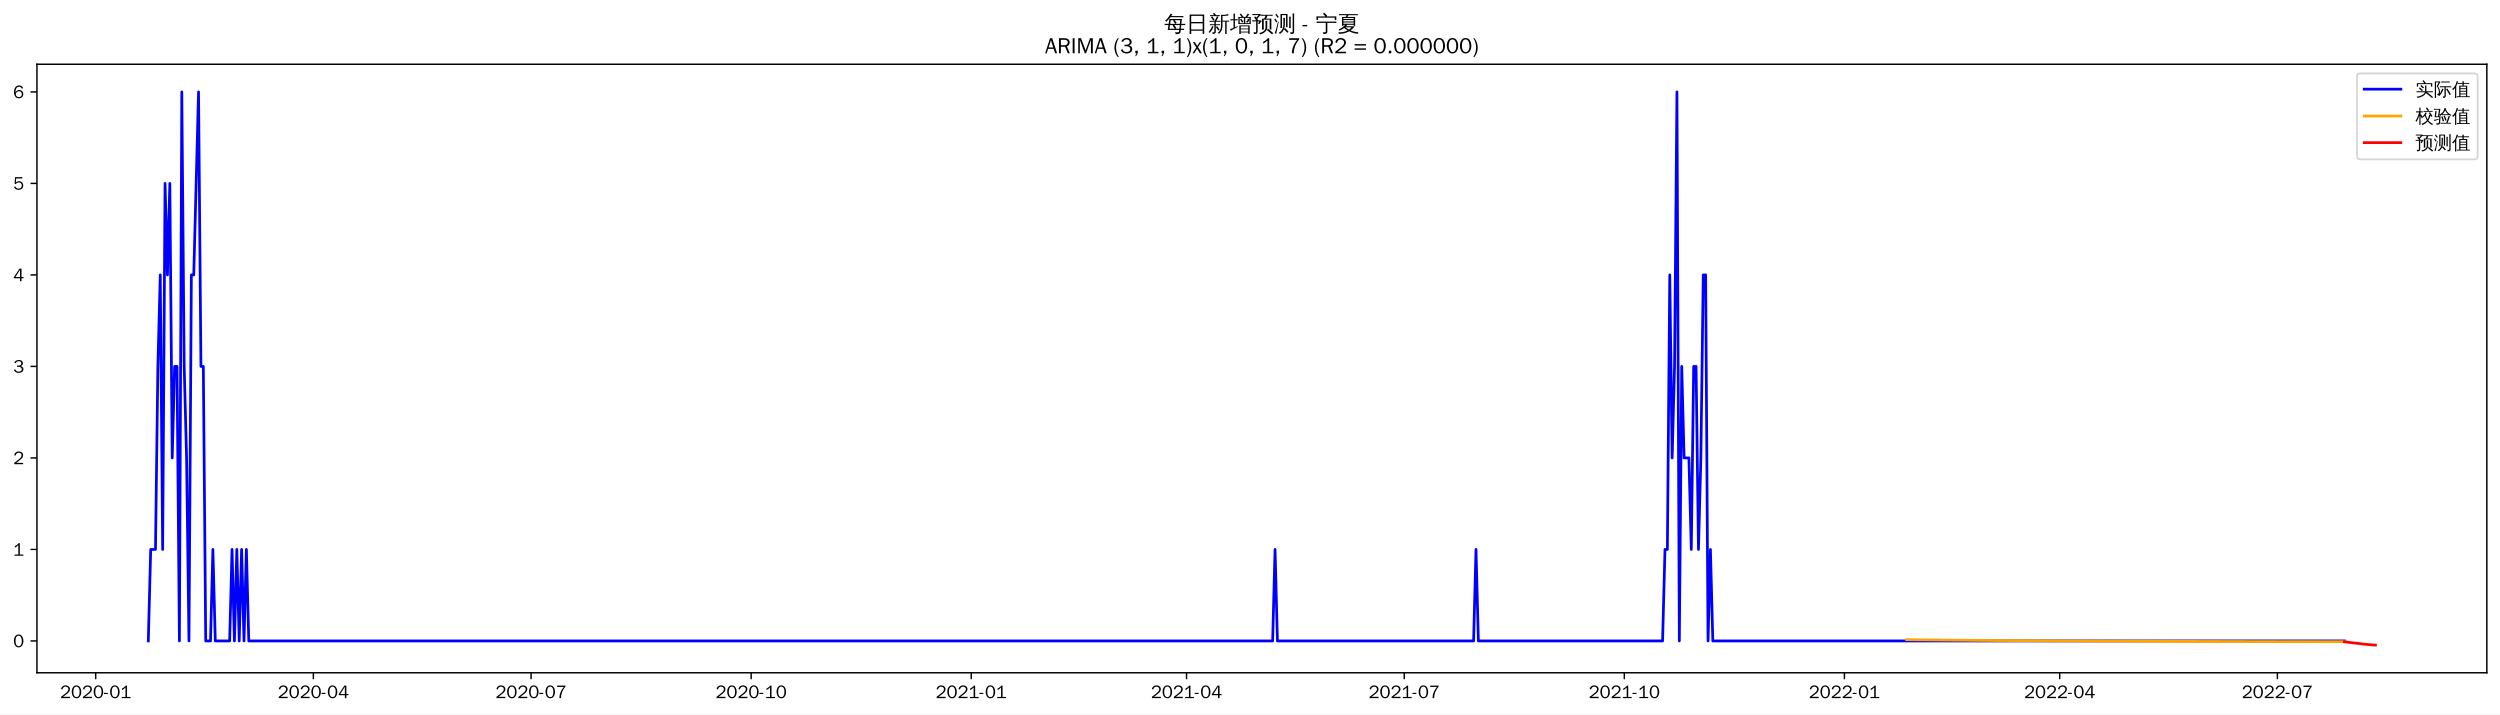
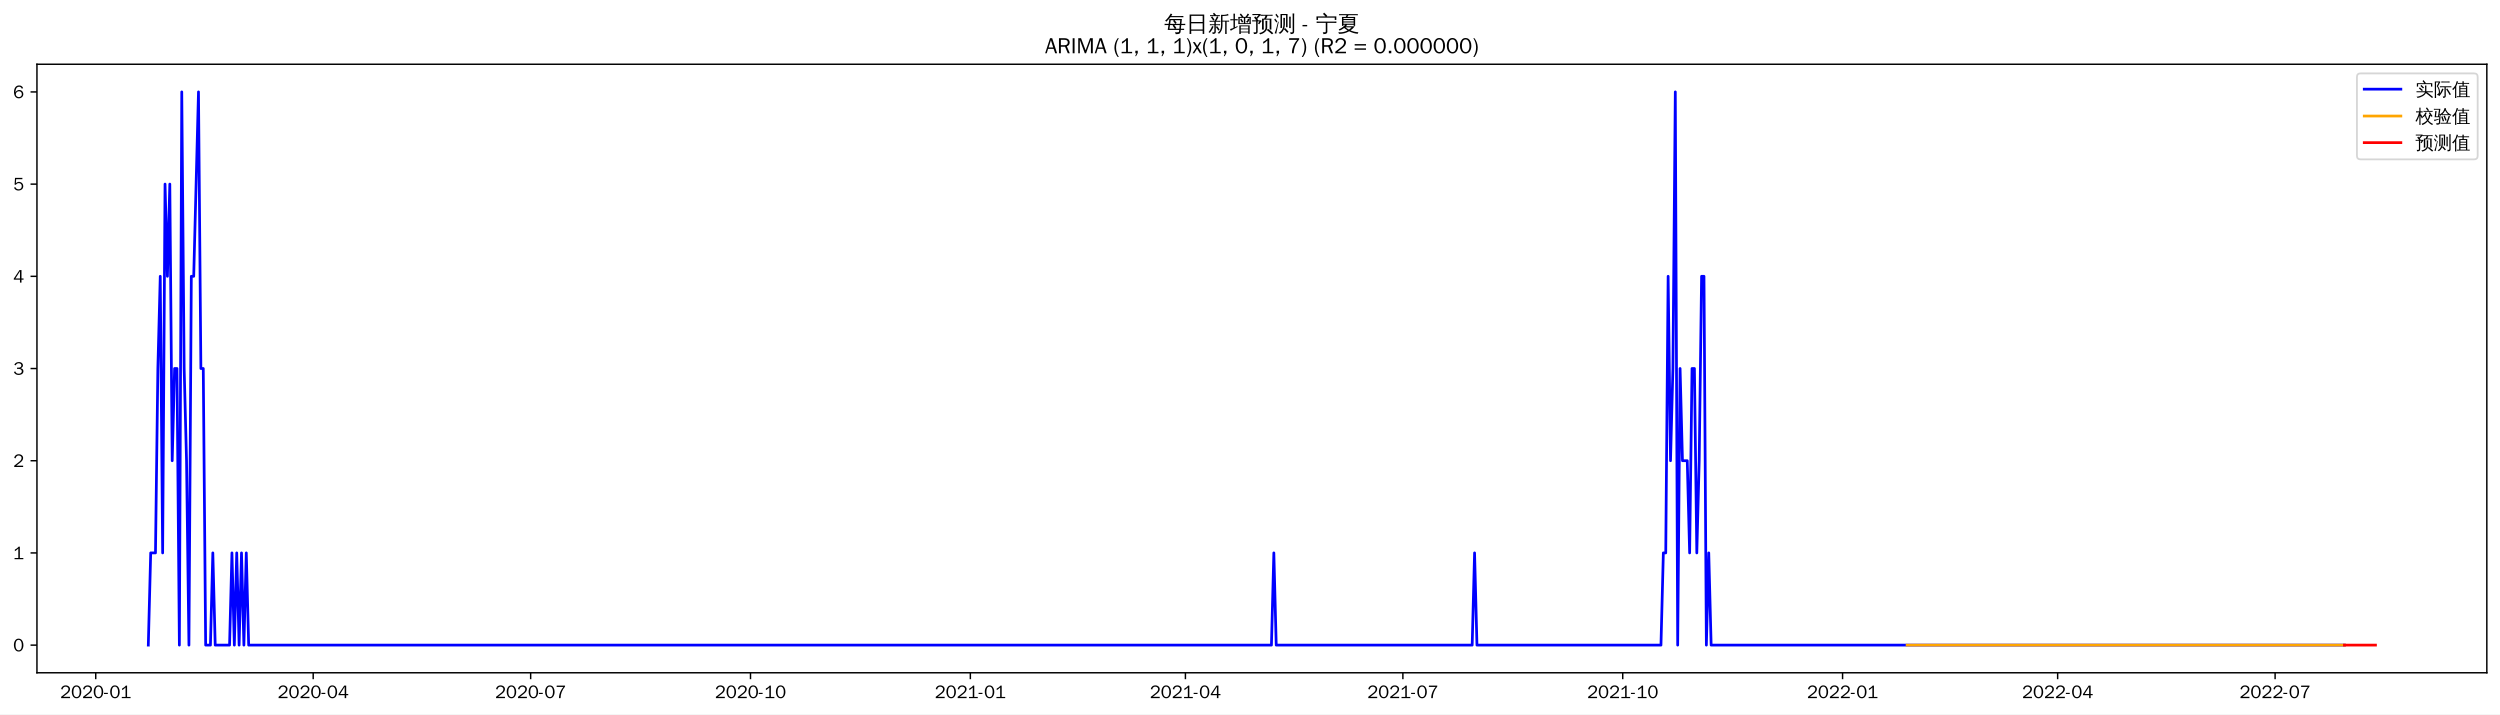
<svg xmlns="http://www.w3.org/2000/svg" xmlns:xlink="http://www.w3.org/1999/xlink" width="1366.597pt" height="390.478pt" viewBox="0 0 1366.597 390.478" version="1.1">
  <defs>
    <style type="text/css">*{stroke-linejoin: round; stroke-linecap: butt}</style>
  </defs>
  <g id="figure_1">
    <g id="patch_1">
      <path d="M 0 390.478  L 1366.597 390.478  L 1366.597 -0  L 0 -0  z " style="fill: #ffffff" />
    </g>
    <g id="axes_1">
      <g id="patch_2">
        <path d="M 20.197 367.761  L 1359.397 367.761  L 1359.397 35.121  L 20.197 35.121  z " style="fill: #ffffff" />
      </g>
      <g id="matplotlib.axis_1">
        <g id="xtick_1">
          <g id="line2d_1">
            <defs>
-               <path id="m7bf38923c6" d="M 0 0  L 0 3.5  " style="stroke: #000000; stroke-width: 0.8" />
+               <path id="mde7cb90174" d="M 0 0  L 0 3.5  " style="stroke: #000000; stroke-width: 0.8" />
            </defs>
            <g>
-               <use xlink:href="#m7bf38923c6" x="52.301" y="367.761" style="stroke: #000000; stroke-width: 0.8" />
+               <use xlink:href="#mde7cb90174" x="52.331" y="367.761" style="stroke: #000000; stroke-width: 0.8" />
            </g>
          </g>
          <g id="text_1">
-             <g transform="translate(32.81069 381.6173)scale(0.1 -0.1)">
+             <g transform="translate(32.84156 381.6173)scale(0.1 -0.1)">
              <defs>
                <path id="WenQuanYiZenHei-32" d="M 3488 0  L 369 0  L 369 456  L 2150 1850  Q 2931 2463 2931 3144  Q 2931 3619 2488 3863  Q 2231 4013 1931 4013  Q 1425 4013 1113 3619  Q 894 3356 881 3013  L 369 3169  Q 531 3981 1213 4300  Q 1544 4456 1950 4456  Q 2631 4456 3088 4044  L 3225 3888  L 3350 3706  Q 3481 3444 3481 3144  Q 3481 2313 2519 1569  L 1069 456  L 3488 456  L 3488 0  z " transform="scale(0.015625)" />
                <path id="WenQuanYiZenHei-30" d="M 3581 2175  Q 3581 1288 3169 638  Q 2713 -63 1938 -63  Q 1025 -63 563 831  Q 256 1425 256 2188  Q 256 3188 700 3819  Q 1138 4456 1888 4456  Q 2863 4456 3306 3500  Q 3581 2925 3581 2175  z M 3019 2100  Q 3019 3356 2500 3806  L 2350 3919  Q 2144 4031 1888 4031  Q 1100 4031 888 2956  Q 819 2625 819 2225  Q 819 1013 1338 569  Q 1588 356 1938 356  Q 2675 356 2925 1294  Q 3019 1663 3019 2100  z " transform="scale(0.015625)" />
                <path id="WenQuanYiZenHei-2d" d="M 1363 1444  L 0 1444  L 0 1844  L 1363 1844  L 1363 1444  z " transform="scale(0.015625)" />
                <path id="WenQuanYiZenHei-31" d="M 3556 0  L 488 0  L 488 406  L 1800 406  L 1800 3725  Q 1231 3125 588 2788  L 588 3338  Q 1456 3781 1931 4388  L 2331 4388  L 2331 406  L 3556 406  L 3556 0  z " transform="scale(0.015625)" />
              </defs>
              <use xlink:href="#WenQuanYiZenHei-32" />
              <use xlink:href="#WenQuanYiZenHei-30" x="59.961" />
              <use xlink:href="#WenQuanYiZenHei-32" x="119.922" />
              <use xlink:href="#WenQuanYiZenHei-30" x="179.883" />
              <use xlink:href="#WenQuanYiZenHei-2d" x="239.844" />
              <use xlink:href="#WenQuanYiZenHei-30" x="269.824" />
              <use xlink:href="#WenQuanYiZenHei-31" x="329.785" />
            </g>
          </g>
        </g>
        <g id="xtick_2">
          <g id="line2d_2">
            <g>
-               <use xlink:href="#m7bf38923c6" x="171.3" y="367.761" style="stroke: #000000; stroke-width: 0.8" />
+               <use xlink:href="#mde7cb90174" x="171.203" y="367.761" style="stroke: #000000; stroke-width: 0.8" />
            </g>
          </g>
          <g id="text_2">
-             <g transform="translate(151.81 381.6173)scale(0.1 -0.1)">
+             <g transform="translate(151.7132 381.6173)scale(0.1 -0.1)">
              <defs>
                <path id="WenQuanYiZenHei-34" d="M 3631 1025  L 2913 1025  L 2913 0  L 2381 0  L 2381 1025  L 219 1025  L 219 1388  L 2225 4388  L 2913 4388  L 2913 1444  L 3631 1444  L 3631 1025  z M 2381 1444  L 2381 3963  L 788 1444  L 2381 1444  z " transform="scale(0.015625)" />
              </defs>
              <use xlink:href="#WenQuanYiZenHei-32" />
              <use xlink:href="#WenQuanYiZenHei-30" x="59.961" />
              <use xlink:href="#WenQuanYiZenHei-32" x="119.922" />
              <use xlink:href="#WenQuanYiZenHei-30" x="179.883" />
              <use xlink:href="#WenQuanYiZenHei-2d" x="239.844" />
              <use xlink:href="#WenQuanYiZenHei-30" x="269.824" />
              <use xlink:href="#WenQuanYiZenHei-34" x="329.785" />
            </g>
          </g>
        </g>
        <g id="xtick_3">
          <g id="line2d_3">
            <g>
-               <use xlink:href="#m7bf38923c6" x="290.299" y="367.761" style="stroke: #000000; stroke-width: 0.8" />
+               <use xlink:href="#mde7cb90174" x="290.075" y="367.761" style="stroke: #000000; stroke-width: 0.8" />
            </g>
          </g>
          <g id="text_3">
-             <g transform="translate(270.8093 381.6173)scale(0.1 -0.1)">
+             <g transform="translate(270.5848 381.6173)scale(0.1 -0.1)">
              <defs>
                <path id="WenQuanYiZenHei-37" d="M 3400 4056  Q 1838 2175 1838 0  L 1275 0  Q 1269 1438 2056 2825  Q 2381 3400 2825 3913  L 444 3913  L 500 4388  L 3400 4388  L 3400 4056  z " transform="scale(0.015625)" />
              </defs>
              <use xlink:href="#WenQuanYiZenHei-32" />
              <use xlink:href="#WenQuanYiZenHei-30" x="59.961" />
              <use xlink:href="#WenQuanYiZenHei-32" x="119.922" />
              <use xlink:href="#WenQuanYiZenHei-30" x="179.883" />
              <use xlink:href="#WenQuanYiZenHei-2d" x="239.844" />
              <use xlink:href="#WenQuanYiZenHei-30" x="269.824" />
              <use xlink:href="#WenQuanYiZenHei-37" x="329.785" />
            </g>
          </g>
        </g>
        <g id="xtick_4">
          <g id="line2d_4">
            <g>
-               <use xlink:href="#m7bf38923c6" x="410.606" y="367.761" style="stroke: #000000; stroke-width: 0.8" />
+               <use xlink:href="#mde7cb90174" x="410.253" y="367.761" style="stroke: #000000; stroke-width: 0.8" />
            </g>
          </g>
          <g id="text_4">
-             <g transform="translate(391.1163 381.6173)scale(0.1 -0.1)">
+             <g transform="translate(390.7627 381.6173)scale(0.1 -0.1)">
              <use xlink:href="#WenQuanYiZenHei-32" />
              <use xlink:href="#WenQuanYiZenHei-30" x="59.961" />
              <use xlink:href="#WenQuanYiZenHei-32" x="119.922" />
              <use xlink:href="#WenQuanYiZenHei-30" x="179.883" />
              <use xlink:href="#WenQuanYiZenHei-2d" x="239.844" />
              <use xlink:href="#WenQuanYiZenHei-31" x="269.824" />
              <use xlink:href="#WenQuanYiZenHei-30" x="329.785" />
            </g>
          </g>
        </g>
        <g id="xtick_5">
          <g id="line2d_5">
            <g>
-               <use xlink:href="#m7bf38923c6" x="530.913" y="367.761" style="stroke: #000000; stroke-width: 0.8" />
+               <use xlink:href="#mde7cb90174" x="530.431" y="367.761" style="stroke: #000000; stroke-width: 0.8" />
            </g>
          </g>
          <g id="text_5">
-             <g transform="translate(511.4233 381.6173)scale(0.1 -0.1)">
+             <g transform="translate(510.9407 381.6173)scale(0.1 -0.1)">
              <use xlink:href="#WenQuanYiZenHei-32" />
              <use xlink:href="#WenQuanYiZenHei-30" x="59.961" />
              <use xlink:href="#WenQuanYiZenHei-32" x="119.922" />
              <use xlink:href="#WenQuanYiZenHei-31" x="179.883" />
              <use xlink:href="#WenQuanYiZenHei-2d" x="239.844" />
              <use xlink:href="#WenQuanYiZenHei-30" x="269.824" />
              <use xlink:href="#WenQuanYiZenHei-31" x="329.785" />
            </g>
          </g>
        </g>
        <g id="xtick_6">
          <g id="line2d_6">
            <g>
-               <use xlink:href="#m7bf38923c6" x="648.605" y="367.761" style="stroke: #000000; stroke-width: 0.8" />
+               <use xlink:href="#mde7cb90174" x="647.996" y="367.761" style="stroke: #000000; stroke-width: 0.8" />
            </g>
          </g>
          <g id="text_6">
-             <g transform="translate(629.115 381.6173)scale(0.1 -0.1)">
+             <g transform="translate(628.506 381.6173)scale(0.1 -0.1)">
              <use xlink:href="#WenQuanYiZenHei-32" />
              <use xlink:href="#WenQuanYiZenHei-30" x="59.961" />
              <use xlink:href="#WenQuanYiZenHei-32" x="119.922" />
              <use xlink:href="#WenQuanYiZenHei-31" x="179.883" />
              <use xlink:href="#WenQuanYiZenHei-2d" x="239.844" />
              <use xlink:href="#WenQuanYiZenHei-30" x="269.824" />
              <use xlink:href="#WenQuanYiZenHei-34" x="329.785" />
            </g>
          </g>
        </g>
        <g id="xtick_7">
          <g id="line2d_7">
            <g>
-               <use xlink:href="#m7bf38923c6" x="767.604" y="367.761" style="stroke: #000000; stroke-width: 0.8" />
+               <use xlink:href="#mde7cb90174" x="766.867" y="367.761" style="stroke: #000000; stroke-width: 0.8" />
            </g>
          </g>
          <g id="text_7">
-             <g transform="translate(748.1143 381.6173)scale(0.1 -0.1)">
+             <g transform="translate(747.3777 381.6173)scale(0.1 -0.1)">
              <use xlink:href="#WenQuanYiZenHei-32" />
              <use xlink:href="#WenQuanYiZenHei-30" x="59.961" />
              <use xlink:href="#WenQuanYiZenHei-32" x="119.922" />
              <use xlink:href="#WenQuanYiZenHei-31" x="179.883" />
              <use xlink:href="#WenQuanYiZenHei-2d" x="239.844" />
              <use xlink:href="#WenQuanYiZenHei-30" x="269.824" />
              <use xlink:href="#WenQuanYiZenHei-37" x="329.785" />
            </g>
          </g>
        </g>
        <g id="xtick_8">
          <g id="line2d_8">
            <g>
-               <use xlink:href="#m7bf38923c6" x="887.911" y="367.761" style="stroke: #000000; stroke-width: 0.8" />
+               <use xlink:href="#mde7cb90174" x="887.045" y="367.761" style="stroke: #000000; stroke-width: 0.8" />
            </g>
          </g>
          <g id="text_8">
-             <g transform="translate(868.4213 381.6173)scale(0.1 -0.1)">
+             <g transform="translate(867.5556 381.6173)scale(0.1 -0.1)">
              <use xlink:href="#WenQuanYiZenHei-32" />
              <use xlink:href="#WenQuanYiZenHei-30" x="59.961" />
              <use xlink:href="#WenQuanYiZenHei-32" x="119.922" />
              <use xlink:href="#WenQuanYiZenHei-31" x="179.883" />
              <use xlink:href="#WenQuanYiZenHei-2d" x="239.844" />
              <use xlink:href="#WenQuanYiZenHei-31" x="269.824" />
              <use xlink:href="#WenQuanYiZenHei-30" x="329.785" />
            </g>
          </g>
        </g>
        <g id="xtick_9">
          <g id="line2d_9">
            <g>
-               <use xlink:href="#m7bf38923c6" x="1008.218" y="367.761" style="stroke: #000000; stroke-width: 0.8" />
+               <use xlink:href="#mde7cb90174" x="1007.223" y="367.761" style="stroke: #000000; stroke-width: 0.8" />
            </g>
          </g>
          <g id="text_9">
-             <g transform="translate(988.7283 381.6173)scale(0.1 -0.1)">
+             <g transform="translate(987.7335 381.6173)scale(0.1 -0.1)">
              <use xlink:href="#WenQuanYiZenHei-32" />
              <use xlink:href="#WenQuanYiZenHei-30" x="59.961" />
              <use xlink:href="#WenQuanYiZenHei-32" x="119.922" />
              <use xlink:href="#WenQuanYiZenHei-32" x="179.883" />
              <use xlink:href="#WenQuanYiZenHei-2d" x="239.844" />
              <use xlink:href="#WenQuanYiZenHei-30" x="269.824" />
              <use xlink:href="#WenQuanYiZenHei-31" x="329.785" />
            </g>
          </g>
        </g>
        <g id="xtick_10">
          <g id="line2d_10">
            <g>
-               <use xlink:href="#m7bf38923c6" x="1125.91" y="367.761" style="stroke: #000000; stroke-width: 0.8" />
+               <use xlink:href="#mde7cb90174" x="1124.789" y="367.761" style="stroke: #000000; stroke-width: 0.8" />
            </g>
          </g>
          <g id="text_10">
-             <g transform="translate(1106.42 381.6173)scale(0.1 -0.1)">
+             <g transform="translate(1105.299 381.6173)scale(0.1 -0.1)">
              <use xlink:href="#WenQuanYiZenHei-32" />
              <use xlink:href="#WenQuanYiZenHei-30" x="59.961" />
              <use xlink:href="#WenQuanYiZenHei-32" x="119.922" />
              <use xlink:href="#WenQuanYiZenHei-32" x="179.883" />
              <use xlink:href="#WenQuanYiZenHei-2d" x="239.844" />
              <use xlink:href="#WenQuanYiZenHei-30" x="269.824" />
              <use xlink:href="#WenQuanYiZenHei-34" x="329.785" />
            </g>
          </g>
        </g>
        <g id="xtick_11">
          <g id="line2d_11">
            <g>
-               <use xlink:href="#m7bf38923c6" x="1244.909" y="367.761" style="stroke: #000000; stroke-width: 0.8" />
+               <use xlink:href="#mde7cb90174" x="1243.66" y="367.761" style="stroke: #000000; stroke-width: 0.8" />
            </g>
          </g>
          <g id="text_11">
-             <g transform="translate(1225.419 381.6173)scale(0.1 -0.1)">
+             <g transform="translate(1224.17 381.6173)scale(0.1 -0.1)">
              <use xlink:href="#WenQuanYiZenHei-32" />
              <use xlink:href="#WenQuanYiZenHei-30" x="59.961" />
              <use xlink:href="#WenQuanYiZenHei-32" x="119.922" />
              <use xlink:href="#WenQuanYiZenHei-32" x="179.883" />
              <use xlink:href="#WenQuanYiZenHei-2d" x="239.844" />
              <use xlink:href="#WenQuanYiZenHei-30" x="269.824" />
              <use xlink:href="#WenQuanYiZenHei-37" x="329.785" />
            </g>
          </g>
        </g>
      </g>
      <g id="matplotlib.axis_2">
        <g id="ytick_1">
          <g id="line2d_12">
            <defs>
-               <path id="m5e22dfcb90" d="M 0 0  L -3.5 0  " style="stroke: #000000; stroke-width: 0.8" />
+               <path id="m435571f844" d="M 0 0  L -3.5 0  " style="stroke: #000000; stroke-width: 0.8" />
            </defs>
            <g>
-               <use xlink:href="#m5e22dfcb90" x="20.197" y="350.362" style="stroke: #000000; stroke-width: 0.8" />
+               <use xlink:href="#m435571f844" x="20.197" y="352.641" style="stroke: #000000; stroke-width: 0.8" />
            </g>
          </g>
          <g id="text_12">
-             <g transform="translate(7.2 353.79)scale(0.1 -0.1)">
+             <g transform="translate(7.2 356.0691)scale(0.1 -0.1)">
              <use xlink:href="#WenQuanYiZenHei-30" />
            </g>
          </g>
        </g>
        <g id="ytick_2">
          <g id="line2d_13">
            <g>
-               <use xlink:href="#m5e22dfcb90" x="20.197" y="300.342" style="stroke: #000000; stroke-width: 0.8" />
+               <use xlink:href="#m435571f844" x="20.197" y="302.241" style="stroke: #000000; stroke-width: 0.8" />
            </g>
          </g>
          <g id="text_13">
-             <g transform="translate(7.2 303.7699)scale(0.1 -0.1)">
+             <g transform="translate(7.2 305.6691)scale(0.1 -0.1)">
              <use xlink:href="#WenQuanYiZenHei-31" />
            </g>
          </g>
        </g>
        <g id="ytick_3">
          <g id="line2d_14">
            <g>
-               <use xlink:href="#m5e22dfcb90" x="20.197" y="250.322" style="stroke: #000000; stroke-width: 0.8" />
+               <use xlink:href="#m435571f844" x="20.197" y="251.841" style="stroke: #000000; stroke-width: 0.8" />
            </g>
          </g>
          <g id="text_14">
-             <g transform="translate(7.2 253.7497)scale(0.1 -0.1)">
+             <g transform="translate(7.2 255.2691)scale(0.1 -0.1)">
              <use xlink:href="#WenQuanYiZenHei-32" />
            </g>
          </g>
        </g>
        <g id="ytick_4">
          <g id="line2d_15">
            <g>
-               <use xlink:href="#m5e22dfcb90" x="20.197" y="200.301" style="stroke: #000000; stroke-width: 0.8" />
+               <use xlink:href="#m435571f844" x="20.197" y="201.441" style="stroke: #000000; stroke-width: 0.8" />
            </g>
          </g>
          <g id="text_15">
-             <g transform="translate(7.2 203.7296)scale(0.1 -0.1)">
+             <g transform="translate(7.2 204.8691)scale(0.1 -0.1)">
              <defs>
                <path id="WenQuanYiZenHei-33" d="M 3588 1231  Q 3588 494 2875 144  Q 2450 -63 1925 -63  Q 1044 -63 556 488  Q 356 706 256 1000  L 769 1169  Q 994 375 1913 375  Q 2631 375 2900 788  Q 3019 975 3019 1231  Q 3019 1638 2638 1881  Q 2325 2081 1613 2069  L 1338 2069  L 1338 2494  Q 1969 2494 2094 2506  Q 2325 2544 2463 2613  Q 2763 2756 2844 3100  Q 2863 3169 2863 3244  Q 2863 3744 2381 3944  L 2163 4006  Q 2056 4025 1931 4025  Q 1388 4025 1075 3631  Q 969 3488 906 3313  L 419 3456  Q 675 4150 1400 4369  Q 1669 4456 1975 4456  Q 2694 4456 3106 4050  Q 3419 3744 3419 3275  Q 3419 2813 3025 2513  Q 2825 2356 2575 2319  L 2575 2306  Q 3181 2213 3450 1769  Q 3588 1525 3588 1231  z " transform="scale(0.015625)" />
              </defs>
              <use xlink:href="#WenQuanYiZenHei-33" />
            </g>
          </g>
        </g>
        <g id="ytick_5">
          <g id="line2d_16">
            <g>
-               <use xlink:href="#m5e22dfcb90" x="20.197" y="150.281" style="stroke: #000000; stroke-width: 0.8" />
+               <use xlink:href="#m435571f844" x="20.197" y="151.041" style="stroke: #000000; stroke-width: 0.8" />
            </g>
          </g>
          <g id="text_16">
-             <g transform="translate(7.2 153.7094)scale(0.1 -0.1)">
+             <g transform="translate(7.2 154.4691)scale(0.1 -0.1)">
              <use xlink:href="#WenQuanYiZenHei-34" />
            </g>
          </g>
        </g>
        <g id="ytick_6">
          <g id="line2d_17">
            <g>
-               <use xlink:href="#m5e22dfcb90" x="20.197" y="100.261" style="stroke: #000000; stroke-width: 0.8" />
+               <use xlink:href="#m435571f844" x="20.197" y="100.641" style="stroke: #000000; stroke-width: 0.8" />
            </g>
          </g>
          <g id="text_17">
-             <g transform="translate(7.2 103.6893)scale(0.1 -0.1)">
+             <g transform="translate(7.2 104.0691)scale(0.1 -0.1)">
              <defs>
                <path id="WenQuanYiZenHei-35" d="M 3531 1488  Q 3531 688 2913 250  Q 2456 -63 1844 -63  Q 1175 -63 706 350  Q 413 613 306 975  L 781 1131  Q 1000 538 1569 406  Q 1706 369 1856 369  Q 2550 369 2850 869  Q 3000 1131 3000 1494  Q 3000 2056 2581 2356  Q 2319 2538 1969 2538  Q 1400 2538 1031 2075  Q 981 2013 938 1938  L 500 2031  L 644 4388  L 3244 4388  L 3200 3919  L 1044 3919  L 950 2500  Q 1431 2975 2006 2975  Q 2713 2975 3163 2475  Q 3531 2063 3531 1488  z " transform="scale(0.015625)" />
              </defs>
              <use xlink:href="#WenQuanYiZenHei-35" />
            </g>
          </g>
        </g>
        <g id="ytick_7">
          <g id="line2d_18">
            <g>
-               <use xlink:href="#m5e22dfcb90" x="20.197" y="50.241" style="stroke: #000000; stroke-width: 0.8" />
+               <use xlink:href="#m435571f844" x="20.197" y="50.241" style="stroke: #000000; stroke-width: 0.8" />
            </g>
          </g>
          <g id="text_18">
            <g transform="translate(7.2 53.66913)scale(0.1 -0.1)">
              <defs>
                <path id="WenQuanYiZenHei-36" d="M 3550 1431  Q 3550 725 3006 288  Q 2581 -63 1994 -63  Q 1013 -63 563 825  Q 288 1363 288 2081  Q 288 3294 856 3938  Q 1319 4456 2075 4456  Q 2969 4456 3363 3756  Q 3431 3631 3481 3481  L 2988 3350  Q 2750 3994 2075 4006  Q 1056 4006 844 2669  Q 794 2356 794 1981  L 806 1981  Q 1006 2506 1544 2744  Q 1819 2869 2119 2869  Q 2788 2869 3213 2375  Q 3550 1975 3550 1431  z M 3038 1406  Q 3038 1906 2656 2213  Q 2381 2431 2038 2431  Q 1525 2431 1181 2044  Q 919 1744 919 1356  Q 919 881 1344 581  Q 1631 375 1981 375  Q 2519 375 2838 781  Q 3038 1050 3038 1406  z " transform="scale(0.015625)" />
              </defs>
              <use xlink:href="#WenQuanYiZenHei-36" />
            </g>
          </g>
        </g>
      </g>
      <g id="line2d_19">
-         <path d="M 81.07 350.362  L 82.377 300.342  L 84.993 300.342  L 86.3 200.301  L 87.608 150.281  L 88.916 300.342  L 90.223 100.261  L 91.531 150.281  L 92.839 100.261  L 94.146 250.322  L 95.454 200.301  L 96.762 200.301  L 98.07 350.362  L 99.377 50.241  L 100.685 200.301  L 101.993 250.322  L 103.3 350.362  L 104.608 150.281  L 105.916 150.281  L 108.531 50.241  L 109.839 200.301  L 111.146 200.301  L 112.454 350.362  L 115.069 350.362  L 116.377 300.342  L 117.685 350.362  L 125.531 350.362  L 126.839 300.342  L 128.146 350.362  L 129.454 300.342  L 130.762 350.362  L 132.069 300.342  L 133.377 350.362  L 134.685 300.342  L 135.992 350.362  L 695.681 350.362  L 696.989 300.342  L 698.297 350.362  L 805.527 350.362  L 806.835 300.342  L 808.142 350.362  L 908.834 350.362  L 910.142 300.342  L 911.449 300.342  L 912.757 150.281  L 914.065 250.322  L 915.373 200.301  L 916.68 50.241  L 917.988 350.362  L 919.296 200.301  L 920.603 250.322  L 923.219 250.322  L 924.526 300.342  L 925.834 200.301  L 927.142 200.301  L 928.449 300.342  L 929.757 250.322  L 931.065 150.281  L 932.372 150.281  L 933.68 350.362  L 934.988 300.342  L 936.295 350.362  L 1281.524 350.362  L 1281.524 350.362  " clip-path="url(#pd4c9f1db9c)" style="fill: none; stroke: #0000ff; stroke-width: 1.5; stroke-linecap: square" />
+         <path d="M 81.07 352.641  L 82.376 302.241  L 84.988 302.241  L 86.295 201.441  L 87.601 151.041  L 88.907 302.241  L 90.214 100.641  L 91.52 151.041  L 92.826 100.641  L 94.132 251.841  L 95.439 201.441  L 96.745 201.441  L 98.051 352.641  L 99.358 50.241  L 100.664 201.441  L 101.97 251.841  L 103.276 352.641  L 104.583 151.041  L 105.889 151.041  L 108.502 50.241  L 109.808 201.441  L 111.114 201.441  L 112.42 352.641  L 115.033 352.641  L 116.339 302.241  L 117.645 352.641  L 125.483 352.641  L 126.789 302.241  L 128.096 352.641  L 129.402 302.241  L 130.708 352.641  L 132.015 302.241  L 133.321 352.641  L 134.627 302.241  L 135.933 352.641  L 695.022 352.641  L 696.328 302.241  L 697.635 352.641  L 804.75 352.641  L 806.056 302.241  L 807.362 352.641  L 907.946 352.641  L 909.252 302.241  L 910.558 302.241  L 911.865 151.041  L 913.171 251.841  L 914.477 201.441  L 915.784 50.241  L 917.09 352.641  L 918.396 201.441  L 919.702 251.841  L 922.315 251.841  L 923.621 302.241  L 924.928 201.441  L 926.234 201.441  L 927.54 302.241  L 928.846 251.841  L 930.153 151.041  L 931.459 151.041  L 932.765 352.641  L 934.072 302.241  L 935.378 352.641  L 1281.542 352.641  L 1281.542 352.641  " clip-path="url(#pb94a9a7b54)" style="fill: none; stroke: #0000ff; stroke-width: 1.5; stroke-linecap: square" />
      </g>
      <g id="line2d_20">
-         <path d="M 1042.218 349.681  L 1089.295 350.128  L 1150.756 350.475  L 1235.755 350.714  L 1281.524 350.781  L 1281.524 350.781  " clip-path="url(#pd4c9f1db9c)" style="fill: none; stroke: #ffa500; stroke-width: 1.5; stroke-linecap: square" />
+         <path d="M 1042.493 352.641  L 1281.542 352.641  L 1281.542 352.641  " clip-path="url(#pb94a9a7b54)" style="fill: none; stroke: #ffa500; stroke-width: 1.5; stroke-linecap: square" />
      </g>
      <g id="line2d_21">
-         <path d="M 1281.524 350.781  L 1282.832 350.956  L 1284.14 351.147  L 1285.447 351.324  L 1286.755 351.474  L 1288.063 351.61  L 1289.37 351.731  L 1290.678 351.939  L 1291.986 352.079  L 1293.293 352.214  L 1294.601 352.338  L 1295.909 352.448  L 1297.216 352.549  L 1298.524 352.641  " clip-path="url(#pd4c9f1db9c)" style="fill: none; stroke: #ff0000; stroke-width: 1.5; stroke-linecap: square" />
+         <path d="M 1281.542 352.641  L 1282.849 352.641  L 1284.155 352.641  L 1285.461 352.641  L 1286.768 352.641  L 1288.074 352.641  L 1289.38 352.641  L 1290.686 352.641  L 1291.993 352.641  L 1293.299 352.641  L 1294.605 352.641  L 1295.912 352.641  L 1297.218 352.641  L 1298.524 352.641  " clip-path="url(#pb94a9a7b54)" style="fill: none; stroke: #ff0000; stroke-width: 1.5; stroke-linecap: square" />
      </g>
      <g id="patch_3">
        <path d="M 20.197 367.761  L 20.197 35.121  " style="fill: none; stroke: #000000; stroke-width: 0.8; stroke-linejoin: miter; stroke-linecap: square" />
      </g>
      <g id="patch_4">
        <path d="M 1359.397 367.761  L 1359.397 35.121  " style="fill: none; stroke: #000000; stroke-width: 0.8; stroke-linejoin: miter; stroke-linecap: square" />
      </g>
      <g id="patch_5">
        <path d="M 20.197 367.761  L 1359.397 367.761  " style="fill: none; stroke: #000000; stroke-width: 0.8; stroke-linejoin: miter; stroke-linecap: square" />
      </g>
      <g id="patch_6">
        <path d="M 20.197 35.121  L 1359.397 35.121  " style="fill: none; stroke: #000000; stroke-width: 0.8; stroke-linejoin: miter; stroke-linecap: square" />
      </g>
      <g id="text_19">
        <g transform="translate(636.3997 17.10187)scale(0.12 -0.12)">
          <defs>
            <path id="WenQuanYiZenHei-6bcf" d="M 6138 2181  Q 6113 1988 6138 1800  Q 5788 1819 5438 1819  L 4975 1819  L 4863 738  L 5806 738  L 5806 394  L 4831 394  L 4775 -144  Q 4719 -563 4350 -725  Q 4013 -856 3550 -825  L 3288 -819  Q 3331 -663 3275 -519  Q 3219 -375 3113 -288  Q 3381 -313 3759 -303  Q 4138 -294 4231 -238  Q 4338 -163 4350 88  L 4381 394  L 1025 394  L 1244 1819  L 813 1819  Q 463 1819 113 1800  Q 138 1988 113 2181  Q 463 2163 813 2163  L 1294 2163  L 1488 3431  L 1488 3581  L 1506 3581  L 1513 3613  L 1713 3581  L 5156 3581  L 5013 2163  L 5438 2163  Q 5788 2163 6138 2181  z M 5588 4463  Q 5569 4269 5588 4081  Q 5244 4100 4894 4100  L 1813 4100  Q 1344 3463 606 2788  Q 481 2988 256 3069  Q 744 3494 1116 3972  Q 1488 4450 1919 5181  Q 2119 5044 2344 4950  Q 2213 4688 2050 4444  L 4894 4444  Q 5238 4444 5588 4463  z M 2844 3238  L 1906 3238  L 1744 2163  L 3244 2163  L 2581 3038  L 2844 3238  z M 3250 2163  L 4563 2163  L 4669 3238  L 3044 3238  L 3638 2456  L 3250 2163  z M 2944 1819  Q 3275 1394 3550 938  L 3213 738  L 4419 738  L 4525 1819  L 2944 1819  z M 2656 1819  L 1694 1819  L 1525 738  L 3094 738  Q 2806 1219 2450 1650  L 2656 1819  z " transform="scale(0.015625)" />
            <path id="WenQuanYiZenHei-65e5" d="M 1494 -775  Q 1244 -750 988 -775  Q 1013 -313 1013 156  L 1013 4875  L 5269 4875  L 5269 -763  L 4813 -763  L 4813 156  L 1469 156  Q 1469 -313 1494 -775  z M 4813 2700  L 4813 4500  L 1469 4500  L 1469 2700  L 4813 2700  z M 4813 531  L 4813 2325  L 1469 2325  L 1469 531  L 4813 531  z " transform="scale(0.015625)" />
            <path id="WenQuanYiZenHei-65b0" d="M 5419 -763  Q 5188 -738 4963 -763  Q 4981 -344 4981 75  L 4981 2819  L 4188 2819  L 4188 1706  Q 4188 63 3163 -738  Q 3019 -519 2769 -469  Q 3769 131 3769 1706  L 3769 4769  L 3875 4769  L 3844 4831  L 4294 4781  Q 4438 4769 4894 4816  Q 5350 4863 5512 4931  Q 5675 5000 5763 5094  Q 5850 4881 5981 4694  Q 5713 4544 5263 4519  L 4188 4438  L 4188 3100  L 5563 3100  Q 5850 3100 6131 3113  Q 6119 2956 6131 2806  L 5394 2819  L 5394 75  Q 5394 -344 5419 -763  z M 2981 213  Q 2656 744 2256 1225  L 2606 1513  Q 3025 1006 3369 450  L 2981 213  z M 1169 1525  Q 1375 1419 1594 1363  Q 1281 488 469 -469  Q 331 -300 119 -244  Q 575 263 888 900  Q 1038 1206 1169 1525  z M 1825 6  L 1825 1769  L 1081 1769  Q 794 1769 513 1756  Q 525 1913 513 2063  Q 794 2050 1081 2050  L 1825 2050  L 1825 2775  L 994 2775  Q 706 2775 425 2763  Q 438 2919 425 3075  Q 706 3056 994 3056  L 1825 3056  L 1825 3088  L 1906 3088  Q 2288 3656 2588 4381  Q 2794 4269 3013 4206  Q 2800 3675 2381 3056  L 3013 3056  Q 3294 3056 3581 3075  Q 3563 2919 3581 2763  Q 3294 2775 3013 2775  L 2238 2775  L 2238 2050  L 2925 2050  Q 3206 2050 3494 2063  Q 3475 1913 3494 1756  Q 3206 1769 2925 1769  L 2238 1769  L 2238 -156  Q 2238 -413 2075 -581  Q 1844 -794 1306 -794  Q 1363 -519 1188 -288  Q 1338 -313 1534 -316  Q 1731 -319 1778 -278  Q 1825 -238 1825 6  z M 1875 3388  L 1500 3131  L 825 4088  L 1200 4350  L 1875 3388  z M 3419 4713  Q 3400 4563 3419 4406  Q 3131 4419 2850 4419  L 1125 4419  Q 838 4419 556 4406  Q 569 4563 556 4713  Q 838 4700 1125 4700  L 1763 4700  L 1388 5088  L 1719 5406  L 2288 4813  L 2175 4700  L 2850 4700  Q 3131 4700 3419 4713  z " transform="scale(0.015625)" />
            <path id="WenQuanYiZenHei-589e" d="M 3138 -769  Q 2913 -744 2688 -769  Q 2706 -356 2706 56  L 2706 1719  L 5706 1719  L 5706 -756  L 5300 -756  L 5300 -338  L 3119 -338  Q 3125 -550 3138 -769  z M 5113 3569  Q 5344 3606 5563 3688  Q 5669 3175 5256 2694  Q 5113 2519 4975 2506  Q 4831 2725 4588 2813  Q 4806 2831 4997 3068  Q 5188 3306 5113 3569  z M 3850 2763  L 3469 2538  L 2925 3456  L 3313 3681  L 3850 2763  z M 2400 2100  Q 2469 3138 2400 4175  L 3413 4175  Q 3138 4550 2825 4888  L 3156 5194  Q 3581 4725 3938 4206  L 3900 4175  L 4456 4175  Q 4863 4575 5131 5163  Q 5325 5044 5538 4975  Q 5369 4575 5013 4175  L 6056 4175  Q 5981 3138 6056 2100  L 2400 2100  z M 5300 806  L 5300 1450  L 3113 1450  Q 3113 1125 3113 806  L 5300 806  z M 5300 563  L 3113 563  L 3113 -94  L 5300 -94  L 5300 563  z M 4431 3913  L 4431 2363  L 5650 2363  L 5650 3913  L 4756 3913  L 4700 3856  Q 4681 3888 4656 3913  L 4431 3913  z M 4025 3913  L 2806 3913  L 2806 2363  L 4025 2363  L 4025 3913  z M -31 625  Q 506 763 1006 975  L 1006 3206  L 669 3206  Q 369 3206 75 3188  Q 94 3356 75 3531  Q 369 3513 669 3513  L 1006 3513  L 1006 4263  Q 1006 4700 981 5131  Q 1206 5106 1431 5131  Q 1413 4700 1413 4263  L 1413 3513  L 2238 3531  Q 2219 3356 2238 3188  L 1413 3206  L 1413 1163  L 2150 1531  L 2194 1256  Q 1269 775 813 519  L 194 144  Q 138 438 -31 625  z " transform="scale(0.015625)" />
            <path id="WenQuanYiZenHei-9884" d="M 1206 19  L 1206 2888  L 669 2888  Q 356 2888 50 2869  Q 63 3044 50 3213  Q 363 3194 669 3194  L 1250 3194  Q 950 3631 606 4031  L 963 4338  L 1263 3975  L 1913 4719  L 731 4719  Q 419 4719 106 4706  Q 125 4875 106 5044  Q 419 5031 731 5031  L 2481 5031  L 2544 4663  Q 2394 4613 2256 4466  Q 2119 4319 1525 3631  Q 1656 3444 1788 3250  L 1700 3194  L 2700 3194  L 2763 2825  Q 2656 2819 2613 2763  L 2100 2038  L 1750 2288  L 2175 2888  L 1638 2888  L 1638 -150  Q 1638 -525 1363 -669  Q 1075 -819 525 -813  Q 594 -513 388 -294  Q 575 -313 837 -316  Q 1100 -319 1153 -272  Q 1206 -225 1206 19  z M 5813 -888  Q 5100 -225 4306 375  L 4669 719  Q 5481 106 6219 -575  L 5813 -888  z M 2375 -906  Q 2294 -631 2025 -506  Q 2769 -431 3353 19  Q 3938 469 3938 1069  L 3938 2200  Q 3938 2625 3913 3050  Q 4188 3025 4456 3050  Q 4431 2625 4431 2200  L 4431 1069  Q 4431 681 4225 319  Q 3644 -606 2375 -906  z M 3444 488  Q 3169 513 2894 488  Q 2919 913 2919 1338  L 2919 3675  Q 3219 3675 3525 3675  Q 3750 4013 3931 4525  L 3238 4525  Q 2888 4525 2538 4513  Q 2556 4669 2538 4831  Q 2888 4813 3238 4813  L 5313 4813  Q 5663 4813 6006 4831  Q 5988 4669 6006 4513  Q 5663 4525 5313 4525  L 4481 4525  Q 4388 4088 4088 3675  L 5644 3675  L 5644 513  L 5144 513  L 5144 3388  L 3894 3388  L 3875 3363  Q 3863 3375 3844 3388  Q 3631 3388 3413 3388  L 3419 1338  Q 3419 913 3444 488  z " transform="scale(0.015625)" />
            <path id="WenQuanYiZenHei-6d4b" d="M 5450 138  L 5450 4306  Q 5450 4750 5425 5188  Q 5663 5163 5906 5188  Q 5881 4750 5881 4306  L 5881 -38  Q 5888 -569 5519 -719  Q 5194 -831 4825 -813  Q 4894 -519 4694 -281  Q 4869 -306 5094 -309  Q 5319 -313 5384 -256  Q 5450 -200 5450 138  z M 4900 938  Q 4663 963 4419 938  Q 4444 1375 4444 1819  L 4444 3381  Q 4444 3819 4419 4263  Q 4663 4238 4900 4263  Q 4875 3819 4875 3381  L 4875 1819  Q 4875 1375 4900 938  z M 2750 2025  L 2750 3038  Q 2750 3481 2725 3919  Q 2963 3894 3206 3919  Q 3181 3481 3181 3038  L 3181 2025  Q 3181 1263 2919 625  L 3231 956  Q 3781 431 4256 -150  L 3888 -456  Q 3431 106 2906 600  Q 2531 -288 1738 -769  Q 1606 -519 1338 -450  Q 1988 -156 2369 478  Q 2750 1113 2750 2025  z M 2363 969  Q 2119 994 1881 969  Q 1906 1406 1906 1850  L 1906 5038  L 3956 5031  L 3956 1200  L 3525 1200  L 3525 4713  L 2338 4713  L 2338 1850  Q 2338 1406 2363 969  z M 663 -738  Q 481 -588 206 -575  Q 400 -69 606 581  Q 813 1231 1200 2838  L 1381 2706  L 875 338  L 663 -738  z M 1006 2856  L 731 2550  L 75 3400  L 350 3713  L 1006 2856  z M 1088 3913  Q 781 4388 425 4800  L 694 5125  Q 1069 4688 1388 4188  L 1088 3913  z " transform="scale(0.015625)" />
            <path id="WenQuanYiZenHei-20" transform="scale(0.015625)" />
            <path id="WenQuanYiZenHei-5b81" d="M 2944 -6  L 2944 2450  L 1044 2450  Q 663 2450 281 2431  Q 300 2638 281 2844  Q 663 2825 1044 2825  L 5281 2825  Q 5663 2825 6044 2844  Q 6025 2638 6044 2431  Q 5663 2450 5281 2450  L 3400 2450  L 3400 -150  Q 3400 -413 3213 -594  Q 2944 -831 2213 -825  Q 2288 -506 2063 -269  Q 2269 -294 2553 -294  Q 2838 -294 2891 -250  Q 2944 -206 2944 -6  z M 688 3319  L 231 3319  L 231 4344  L 2856 4344  Q 2519 4725 2138 5056  L 2469 5438  Q 2963 5006 3388 4500  L 3206 4344  L 6025 4344  L 6025 3319  L 5563 3319  L 5563 3969  L 688 3969  L 688 3319  z " transform="scale(0.015625)" />
            <path id="WenQuanYiZenHei-590f" d="M 1694 1588  L 1269 1588  L 1269 4175  L 2363 4175  L 2625 4688  L 1044 4688  Q 731 4688 419 4669  Q 438 4838 419 5006  Q 731 4994 1044 4994  L 5275 4994  Q 5588 4994 5900 5006  Q 5881 4838 5900 4669  Q 5588 4688 5275 4688  L 3163 4688  Q 3013 4381 2850 4175  L 5106 4175  L 5106 1588  L 4675 1588  L 4675 1888  L 2781 1888  Q 2619 1650 2438 1456  L 5013 1456  Q 4475 756 3756 256  Q 4794 -206 6069 -288  Q 5894 -475 5881 -731  Q 4625 -644 3369 6  Q 1981 -794 388 -744  Q 338 -488 200 -263  Q 1644 -438 2919 256  Q 2400 563 1900 963  Q 1319 506 544 181  Q 488 400 319 550  Q 888 769 1328 1097  Q 1769 1425 2206 1888  L 1694 1888  L 1694 1588  z M 2288 1150  Q 2813 750 3294 488  Q 3725 775 4069 1150  L 2288 1150  z M 4675 3575  L 4675 3863  L 1694 3863  Q 1694 3719 1694 3575  L 4675 3575  z M 4675 2869  L 4675 3269  L 1694 3269  L 1694 2869  L 4675 2869  z M 4675 2563  L 1694 2563  L 1694 2200  L 4675 2200  L 4675 2563  z " transform="scale(0.015625)" />
          </defs>
          <use xlink:href="#WenQuanYiZenHei-6bcf" />
          <use xlink:href="#WenQuanYiZenHei-65e5" x="100" />
          <use xlink:href="#WenQuanYiZenHei-65b0" x="200" />
          <use xlink:href="#WenQuanYiZenHei-589e" x="300" />
          <use xlink:href="#WenQuanYiZenHei-9884" x="400" />
          <use xlink:href="#WenQuanYiZenHei-6d4b" x="500" />
          <use xlink:href="#WenQuanYiZenHei-20" x="600" />
          <use xlink:href="#WenQuanYiZenHei-2d" x="629.98" />
          <use xlink:href="#WenQuanYiZenHei-20" x="659.961" />
          <use xlink:href="#WenQuanYiZenHei-5b81" x="689.941" />
          <use xlink:href="#WenQuanYiZenHei-590f" x="789.941" />
        </g>
        <g transform="translate(571.1891 29.121)scale(0.12 -0.12)">
          <defs>
            <path id="WenQuanYiZenHei-41" d="M 3550 0  L 2988 0  L 2550 1281  L 919 1281  L 531 0  L 69 0  L 1494 4388  L 2125 4388  L 3550 0  z M 2425 1694  L 1756 3800  L 1075 1694  L 2425 1694  z " transform="scale(0.015625)" />
            <path id="WenQuanYiZenHei-52" d="M 3675 0  L 3100 0  L 2288 1900  L 1069 1900  L 1069 0  L 519 0  L 519 4388  L 2163 4388  Q 3006 4388 3400 3900  Q 3581 3663 3625 3325  Q 3631 3250 3631 3163  Q 3631 2594 3219 2244  Q 3038 2100 2813 2038  L 3675 0  z M 3081 3169  Q 3081 3825 2356 3906  Q 2263 3919 2163 3919  L 1069 3919  L 1069 2350  L 2100 2350  Q 2906 2350 3044 2919  Q 3081 3031 3081 3169  z " transform="scale(0.015625)" />
            <path id="WenQuanYiZenHei-49" d="M 1100 0  L 550 0  L 550 4388  L 1100 4388  L 1100 0  z " transform="scale(0.015625)" />
            <path id="WenQuanYiZenHei-4d" d="M 4756 0  L 4206 0  L 4206 3831  L 4181 3831  L 2788 0  L 2419 0  L 1000 3831  L 975 3831  L 975 0  L 513 0  L 513 4388  L 1331 4388  L 2656 875  L 3950 4388  L 4756 4388  L 4756 0  z " transform="scale(0.015625)" />
            <path id="WenQuanYiZenHei-28" d="M 1606 -1094  L 1275 -1094  Q 475 -100 338 1231  Q 319 1438 319 1656  Q 319 3031 1156 4244  Q 1213 4313 1269 4388  L 1600 4388  Q 806 3169 794 1681  Q 794 188 1606 -1094  z " transform="scale(0.015625)" />
            <path id="WenQuanYiZenHei-2c" d="M 1363 75  L 881 -825  L 606 -825  L 994 0  L 656 0  L 656 738  L 1363 738  L 1363 75  z " transform="scale(0.015625)" />
            <path id="WenQuanYiZenHei-29" d="M 1600 1656  Q 1600 306 869 -788  Q 769 -950 644 -1094  L 313 -1094  Q 1125 188 1125 1681  Q 1125 3169 338 4363  Q 325 4375 319 4388  L 650 4388  Q 1525 3231 1594 1863  Q 1600 1763 1600 1656  z " transform="scale(0.015625)" />
            <path id="WenQuanYiZenHei-78" d="M 2806 0  L 2213 0  L 1394 1319  L 544 0  L 50 0  L 1144 1681  L 163 3250  L 744 3250  L 1431 2138  L 2144 3250  L 2631 3250  L 1681 1794  L 2806 0  z " transform="scale(0.015625)" />
            <path id="WenQuanYiZenHei-3d" d="M 3569 2256  L 263 2256  L 263 2675  L 3569 2675  L 3569 2256  z M 3569 1019  L 263 1019  L 263 1431  L 3569 1431  L 3569 1019  z " transform="scale(0.015625)" />
            <path id="WenQuanYiZenHei-2e" d="M 1344 0  L 631 0  L 631 725  L 1344 725  L 1344 0  z " transform="scale(0.015625)" />
          </defs>
          <use xlink:href="#WenQuanYiZenHei-41" />
          <use xlink:href="#WenQuanYiZenHei-52" x="55.957" />
          <use xlink:href="#WenQuanYiZenHei-49" x="117.871" />
          <use xlink:href="#WenQuanYiZenHei-4d" x="143.848" />
          <use xlink:href="#WenQuanYiZenHei-41" x="225.781" />
          <use xlink:href="#WenQuanYiZenHei-20" x="281.738" />
          <use xlink:href="#WenQuanYiZenHei-28" x="311.719" />
-           <use xlink:href="#WenQuanYiZenHei-33" x="341.699" />
+           <use xlink:href="#WenQuanYiZenHei-31" x="341.699" />
          <use xlink:href="#WenQuanYiZenHei-2c" x="401.66" />
          <use xlink:href="#WenQuanYiZenHei-20" x="431.641" />
          <use xlink:href="#WenQuanYiZenHei-31" x="461.621" />
          <use xlink:href="#WenQuanYiZenHei-2c" x="521.582" />
          <use xlink:href="#WenQuanYiZenHei-20" x="551.562" />
          <use xlink:href="#WenQuanYiZenHei-31" x="581.543" />
          <use xlink:href="#WenQuanYiZenHei-29" x="641.504" />
          <use xlink:href="#WenQuanYiZenHei-78" x="671.484" />
          <use xlink:href="#WenQuanYiZenHei-28" x="715.43" />
          <use xlink:href="#WenQuanYiZenHei-31" x="745.41" />
          <use xlink:href="#WenQuanYiZenHei-2c" x="805.371" />
          <use xlink:href="#WenQuanYiZenHei-20" x="835.352" />
          <use xlink:href="#WenQuanYiZenHei-30" x="865.332" />
          <use xlink:href="#WenQuanYiZenHei-2c" x="925.293" />
          <use xlink:href="#WenQuanYiZenHei-20" x="955.273" />
          <use xlink:href="#WenQuanYiZenHei-31" x="985.254" />
          <use xlink:href="#WenQuanYiZenHei-2c" x="1045.215" />
          <use xlink:href="#WenQuanYiZenHei-20" x="1075.195" />
          <use xlink:href="#WenQuanYiZenHei-37" x="1105.176" />
          <use xlink:href="#WenQuanYiZenHei-29" x="1165.137" />
          <use xlink:href="#WenQuanYiZenHei-20" x="1195.117" />
          <use xlink:href="#WenQuanYiZenHei-28" x="1225.098" />
          <use xlink:href="#WenQuanYiZenHei-52" x="1255.078" />
          <use xlink:href="#WenQuanYiZenHei-32" x="1316.992" />
          <use xlink:href="#WenQuanYiZenHei-20" x="1376.953" />
          <use xlink:href="#WenQuanYiZenHei-3d" x="1406.934" />
          <use xlink:href="#WenQuanYiZenHei-20" x="1466.895" />
          <use xlink:href="#WenQuanYiZenHei-30" x="1496.875" />
          <use xlink:href="#WenQuanYiZenHei-2e" x="1556.836" />
          <use xlink:href="#WenQuanYiZenHei-30" x="1586.816" />
          <use xlink:href="#WenQuanYiZenHei-30" x="1646.777" />
          <use xlink:href="#WenQuanYiZenHei-30" x="1706.738" />
          <use xlink:href="#WenQuanYiZenHei-30" x="1766.699" />
          <use xlink:href="#WenQuanYiZenHei-30" x="1826.66" />
          <use xlink:href="#WenQuanYiZenHei-30" x="1886.621" />
          <use xlink:href="#WenQuanYiZenHei-29" x="1946.582" />
        </g>
      </g>
      <g id="legend_1">
        <g id="patch_7">
          <path d="M 1290.397 87.116  L 1352.397 87.116  Q 1354.397 87.116 1354.397 85.116  L 1354.397 42.121  Q 1354.397 40.121 1352.397 40.121  L 1290.397 40.121  Q 1288.397 40.121 1288.397 42.121  L 1288.397 85.116  Q 1288.397 87.116 1290.397 87.116  z " style="fill: #ffffff; opacity: 0.8; stroke: #cccccc; stroke-linejoin: miter" />
        </g>
        <g id="line2d_22">
          <path d="M 1292.397 48.755  L 1302.397 48.755  L 1312.397 48.755  " style="fill: none; stroke: #0000ff; stroke-width: 1.5; stroke-linecap: square" />
        </g>
        <g id="text_20">
          <g transform="translate(1320.397 52.25538)scale(0.1 -0.1)">
            <defs>
              <path id="WenQuanYiZenHei-5b9e" d="M 1025 1175  Q 694 1175 356 1163  Q 375 1344 356 1525  Q 694 1506 1025 1506  L 3363 1506  L 3363 2625  Q 3363 3075 3338 3519  Q 3581 3494 3825 3519  Q 3800 3075 3800 2625  L 3800 1506  L 5406 1506  Q 5744 1506 6075 1525  Q 6056 1344 6075 1163  Q 5744 1175 5406 1175  L 4038 1175  L 4981 456  L 6131 -488  L 5819 -856  L 4681 75  L 3638 875  Q 3313 231 2475 -231  Q 1638 -694 700 -825  Q 638 -519 344 -400  Q 1450 -319 2406 244  Q 3113 656 3300 1175  L 1025 1175  z M 2263 1581  Q 1763 2081 1200 2513  L 1494 2894  Q 2081 2444 2600 1919  L 2263 1581  z M 2638 2500  Q 2219 2963 1731 3363  L 2044 3738  Q 2556 3313 3000 2819  L 2638 2500  z M 919 3156  L 481 3156  L 481 4344  L 3069 4344  Q 2794 4731 2469 5081  L 2825 5413  Q 3256 4944 3613 4413  L 3513 4344  L 5869 4344  L 5869 3156  L 5425 3156  L 5425 4013  L 919 4013  L 919 3156  z " transform="scale(0.015625)" />
              <path id="WenQuanYiZenHei-9645" d="M 6000 431  L 5569 194  L 4963 1219  L 4313 2219  L 4719 2494  L 5375 1481  L 6000 431  z M 2956 2450  Q 3181 2344 3419 2294  Q 3006 1038 1944 -188  Q 1794 -6 1569 56  Q 2069 600 2372 1156  Q 2675 1713 2956 2450  z M 3750 25  L 3750 2913  L 2819 2913  Q 2475 2913 2125 2894  Q 2144 3081 2125 3269  Q 2475 3256 2819 3256  L 5469 3256  Q 5819 3256 6163 3269  Q 6144 3081 6163 2894  Q 5813 2913 5469 2913  L 4194 2913  L 4194 -144  Q 4194 -725 3456 -813  L 3263 -825  Q 3325 -506 3125 -250  Q 3250 -281 3394 -306  Q 3663 -313 3706 -272  Q 3750 -231 3750 25  z M 5544 4950  Q 5525 4756 5544 4569  Q 5194 4588 4844 4588  L 3325 4588  Q 2975 4588 2625 4569  Q 2644 4756 2625 4950  Q 2975 4931 3325 4931  L 4844 4931  Q 5194 4931 5544 4950  z M 819 -850  Q 581 -825 344 -850  Q 369 -419 369 19  L 363 4938  L 2256 4938  L 2256 4625  Q 2150 4513 2075 4375  L 1481 3238  Q 2181 2319 2181 1156  Q 2144 400 1569 163  L 1406 88  Q 1288 300 1138 481  Q 1294 538 1450 606  Q 1763 744 1794 1156  Q 1794 1744 1600 2300  Q 1406 2856 1038 3313  L 1725 4625  L 788 4625  L 794 19  Q 794 -419 819 -850  z " transform="scale(0.015625)" />
              <path id="WenQuanYiZenHei-503c" d="M 6175 -219  Q 6156 -388 6175 -556  Q 5863 -544 5550 -544  L 2313 -544  Q 2000 -544 1688 -556  Q 1706 -388 1688 -219  L 2506 -231  L 2506 3469  L 3644 3469  L 3644 4119  L 2638 4119  Q 2325 4119 2013 4100  Q 2031 4269 2013 4438  Q 2325 4425 2638 4425  L 3638 4425  Q 3638 4719 3619 5013  Q 3856 4988 4094 5013  Q 4075 4719 4075 4425  L 5344 4425  Q 5650 4425 5963 4438  Q 5950 4269 5963 4100  Q 5656 4119 5344 4119  L 4069 4119  L 4069 3469  L 5300 3469  L 5300 -231  L 5550 -231  Q 5863 -231 6175 -219  z M 4869 2556  L 4869 3156  L 2931 3156  Q 2931 2850 2931 2556  L 4869 2556  z M 4869 1669  L 4869 2250  L 2931 2250  L 2931 1669  L 4869 1669  z M 4869 731  L 4869 1363  L 2931 1363  L 2931 731  L 4869 731  z M 4869 -231  L 4869 425  L 2931 425  L 2931 -231  L 4869 -231  z M 2106 4925  Q 1856 4075 1463 3338  L 1463 31  Q 1463 -413 1481 -850  Q 1256 -825 1031 -850  Q 1050 -413 1050 31  L 1050 2681  Q 750 2269 375 1931  Q 238 2156 0 2256  Q 331 2544 619 2875  Q 1094 3425 1300 3950  Q 1494 4469 1625 5050  Q 1850 4963 2106 4925  z " transform="scale(0.015625)" />
            </defs>
            <use xlink:href="#WenQuanYiZenHei-5b9e" />
            <use xlink:href="#WenQuanYiZenHei-9645" x="100" />
            <use xlink:href="#WenQuanYiZenHei-503c" x="200" />
          </g>
        </g>
        <g id="line2d_23">
          <path d="M 1292.397 63.434  L 1302.397 63.434  L 1312.397 63.434  " style="fill: none; stroke: #ffa500; stroke-width: 1.5; stroke-linecap: square" />
        </g>
        <g id="text_21">
          <g transform="translate(1320.397 66.9335)scale(0.1 -0.1)">
            <defs>
              <path id="WenQuanYiZenHei-6821" d="M 5256 2463  Q 5025 1475 4494 706  Q 5125 -94 6175 -544  Q 5950 -663 5850 -900  Q 4906 -494 4250 381  Q 3931 0 3475 -350  Q 3019 -700 2388 -919  Q 2338 -656 2138 -475  Q 3306 -69 4006 738  Q 3563 1444 3300 2331  Q 3050 2050 2706 1800  Q 2606 2000 2406 2106  Q 2900 2444 3181 2938  Q 3350 3225 3488 3538  Q 3700 3431 3925 3369  Q 3763 2894 3425 2475  L 3650 2531  Q 3888 1675 4244 1075  Q 4469 1444 4603 1937  Q 4738 2431 4775 2688  Q 4963 2644 5150 2625  Q 4919 2969 4663 3294  L 5038 3588  Q 5544 2925 5975 2213  L 5569 1969  L 5256 2463  z M 6006 4050  Q 5988 3881 6006 3713  Q 5694 3725 5381 3725  L 3413 3725  Q 3100 3725 2788 3713  Q 2806 3881 2788 4050  Q 3100 4031 3413 4031  L 4325 4031  Q 4019 4525 3644 4969  L 4000 5275  Q 4413 4788 4750 4244  L 4406 4031  L 5381 4031  Q 5694 4031 6006 4050  z M 406 263  Q 238 431 -25 469  Q 194 825 466 1337  Q 738 1850 925 2406  Q 1113 2963 1256 3519  L 825 3519  Q 506 3519 188 3500  Q 206 3700 188 3900  Q 506 3881 825 3881  L 1363 3881  L 1363 4263  Q 1363 4719 1338 5175  Q 1556 5150 1775 5175  Q 1756 4719 1756 4263  L 1756 3881  L 2525 3900  Q 2506 3700 2525 3500  L 1756 3519  L 1756 2738  L 1931 2881  Q 2306 2300 2613 1650  L 2231 1413  Q 2081 1725 1919 2019  L 1756 2300  L 1756 69  Q 1756 -388 1775 -850  Q 1556 -825 1338 -850  Q 1363 -388 1363 69  L 1363 2438  Q 925 1144 406 263  z " transform="scale(0.015625)" />
              <path id="WenQuanYiZenHei-9a8c" d="M 5981 -106  Q 5963 -275 5981 -444  Q 5669 -431 5356 -431  L 2969 -431  Q 2656 -431 2350 -444  Q 2363 -275 2350 -106  Q 2656 -125 2969 -125  L 4369 -125  Q 4600 431 4881 1288  L 5206 2300  Q 5425 2206 5663 2163  Q 5375 1188 4831 -125  L 5356 -125  Q 5669 -125 5981 -106  z M 4063 594  Q 3788 1425 3425 2219  L 3856 2419  Q 4225 1600 4513 744  L 4063 594  z M 3163 363  Q 2931 1200 2613 2006  L 3056 2175  Q 3381 1350 3619 488  L 3163 363  z M 4581 2550  L 3513 2550  Q 3200 2550 2888 2538  Q 2900 2663 2894 2769  Q 2569 2488 2206 2300  Q 2113 2550 1894 2700  Q 2488 2975 2975 3463  Q 3269 3756 3394 4006  Q 3644 4513 3794 5063  Q 4038 4975 4294 4931  Q 4250 4806 4206 4681  Q 4475 3888 5025 3388  Q 5519 2938 6169 2650  Q 5938 2538 5838 2300  Q 5513 2456 5200 2700  Q 5200 2619 5206 2538  Q 4894 2550 4581 2550  z M 3513 2863  L 4994 2869  Q 4344 3438 3988 4194  Q 3594 3406 3013 2869  Q 3263 2863 3513 2863  z M 206 444  Q 188 756 44 963  Q 319 956 650 1003  Q 981 1050 1731 1281  L 1738 1006  Q 800 719 206 444  z M 525 4000  Q 744 3950 994 3944  Q 925 3519 875 3081  L 763 2144  L 1475 2144  L 1831 4444  L 663 4444  Q 350 4444 38 4431  Q 56 4600 38 4769  Q 350 4756 663 4756  L 2313 4756  L 1913 2144  L 2375 2144  L 2200 -200  Q 2188 -425 1988 -588  Q 1694 -800 1181 -788  L 944 -788  Q 1000 -450 788 -269  Q 1013 -294 1334 -287  Q 1656 -281 1715 -243  Q 1775 -206 1781 -50  L 1925 1831  L 294 1831  L 444 3131  Q 500 3569 525 4000  z " transform="scale(0.015625)" />
            </defs>
            <use xlink:href="#WenQuanYiZenHei-6821" />
            <use xlink:href="#WenQuanYiZenHei-9a8c" x="100" />
            <use xlink:href="#WenQuanYiZenHei-503c" x="200" />
          </g>
        </g>
        <g id="line2d_24">
          <path d="M 1292.397 77.955  L 1302.397 77.955  L 1312.397 77.955  " style="fill: none; stroke: #ff0000; stroke-width: 1.5; stroke-linecap: square" />
        </g>
        <g id="text_22">
          <g transform="translate(1320.397 81.45538)scale(0.1 -0.1)">
            <use xlink:href="#WenQuanYiZenHei-9884" />
            <use xlink:href="#WenQuanYiZenHei-6d4b" x="100" />
            <use xlink:href="#WenQuanYiZenHei-503c" x="200" />
          </g>
        </g>
      </g>
    </g>
  </g>
  <defs>
-     <clipPath id="pd4c9f1db9c">
+     <clipPath id="pb94a9a7b54">
      <rect x="20.197" y="35.121" width="1339.2" height="332.64" />
    </clipPath>
  </defs>
</svg>
